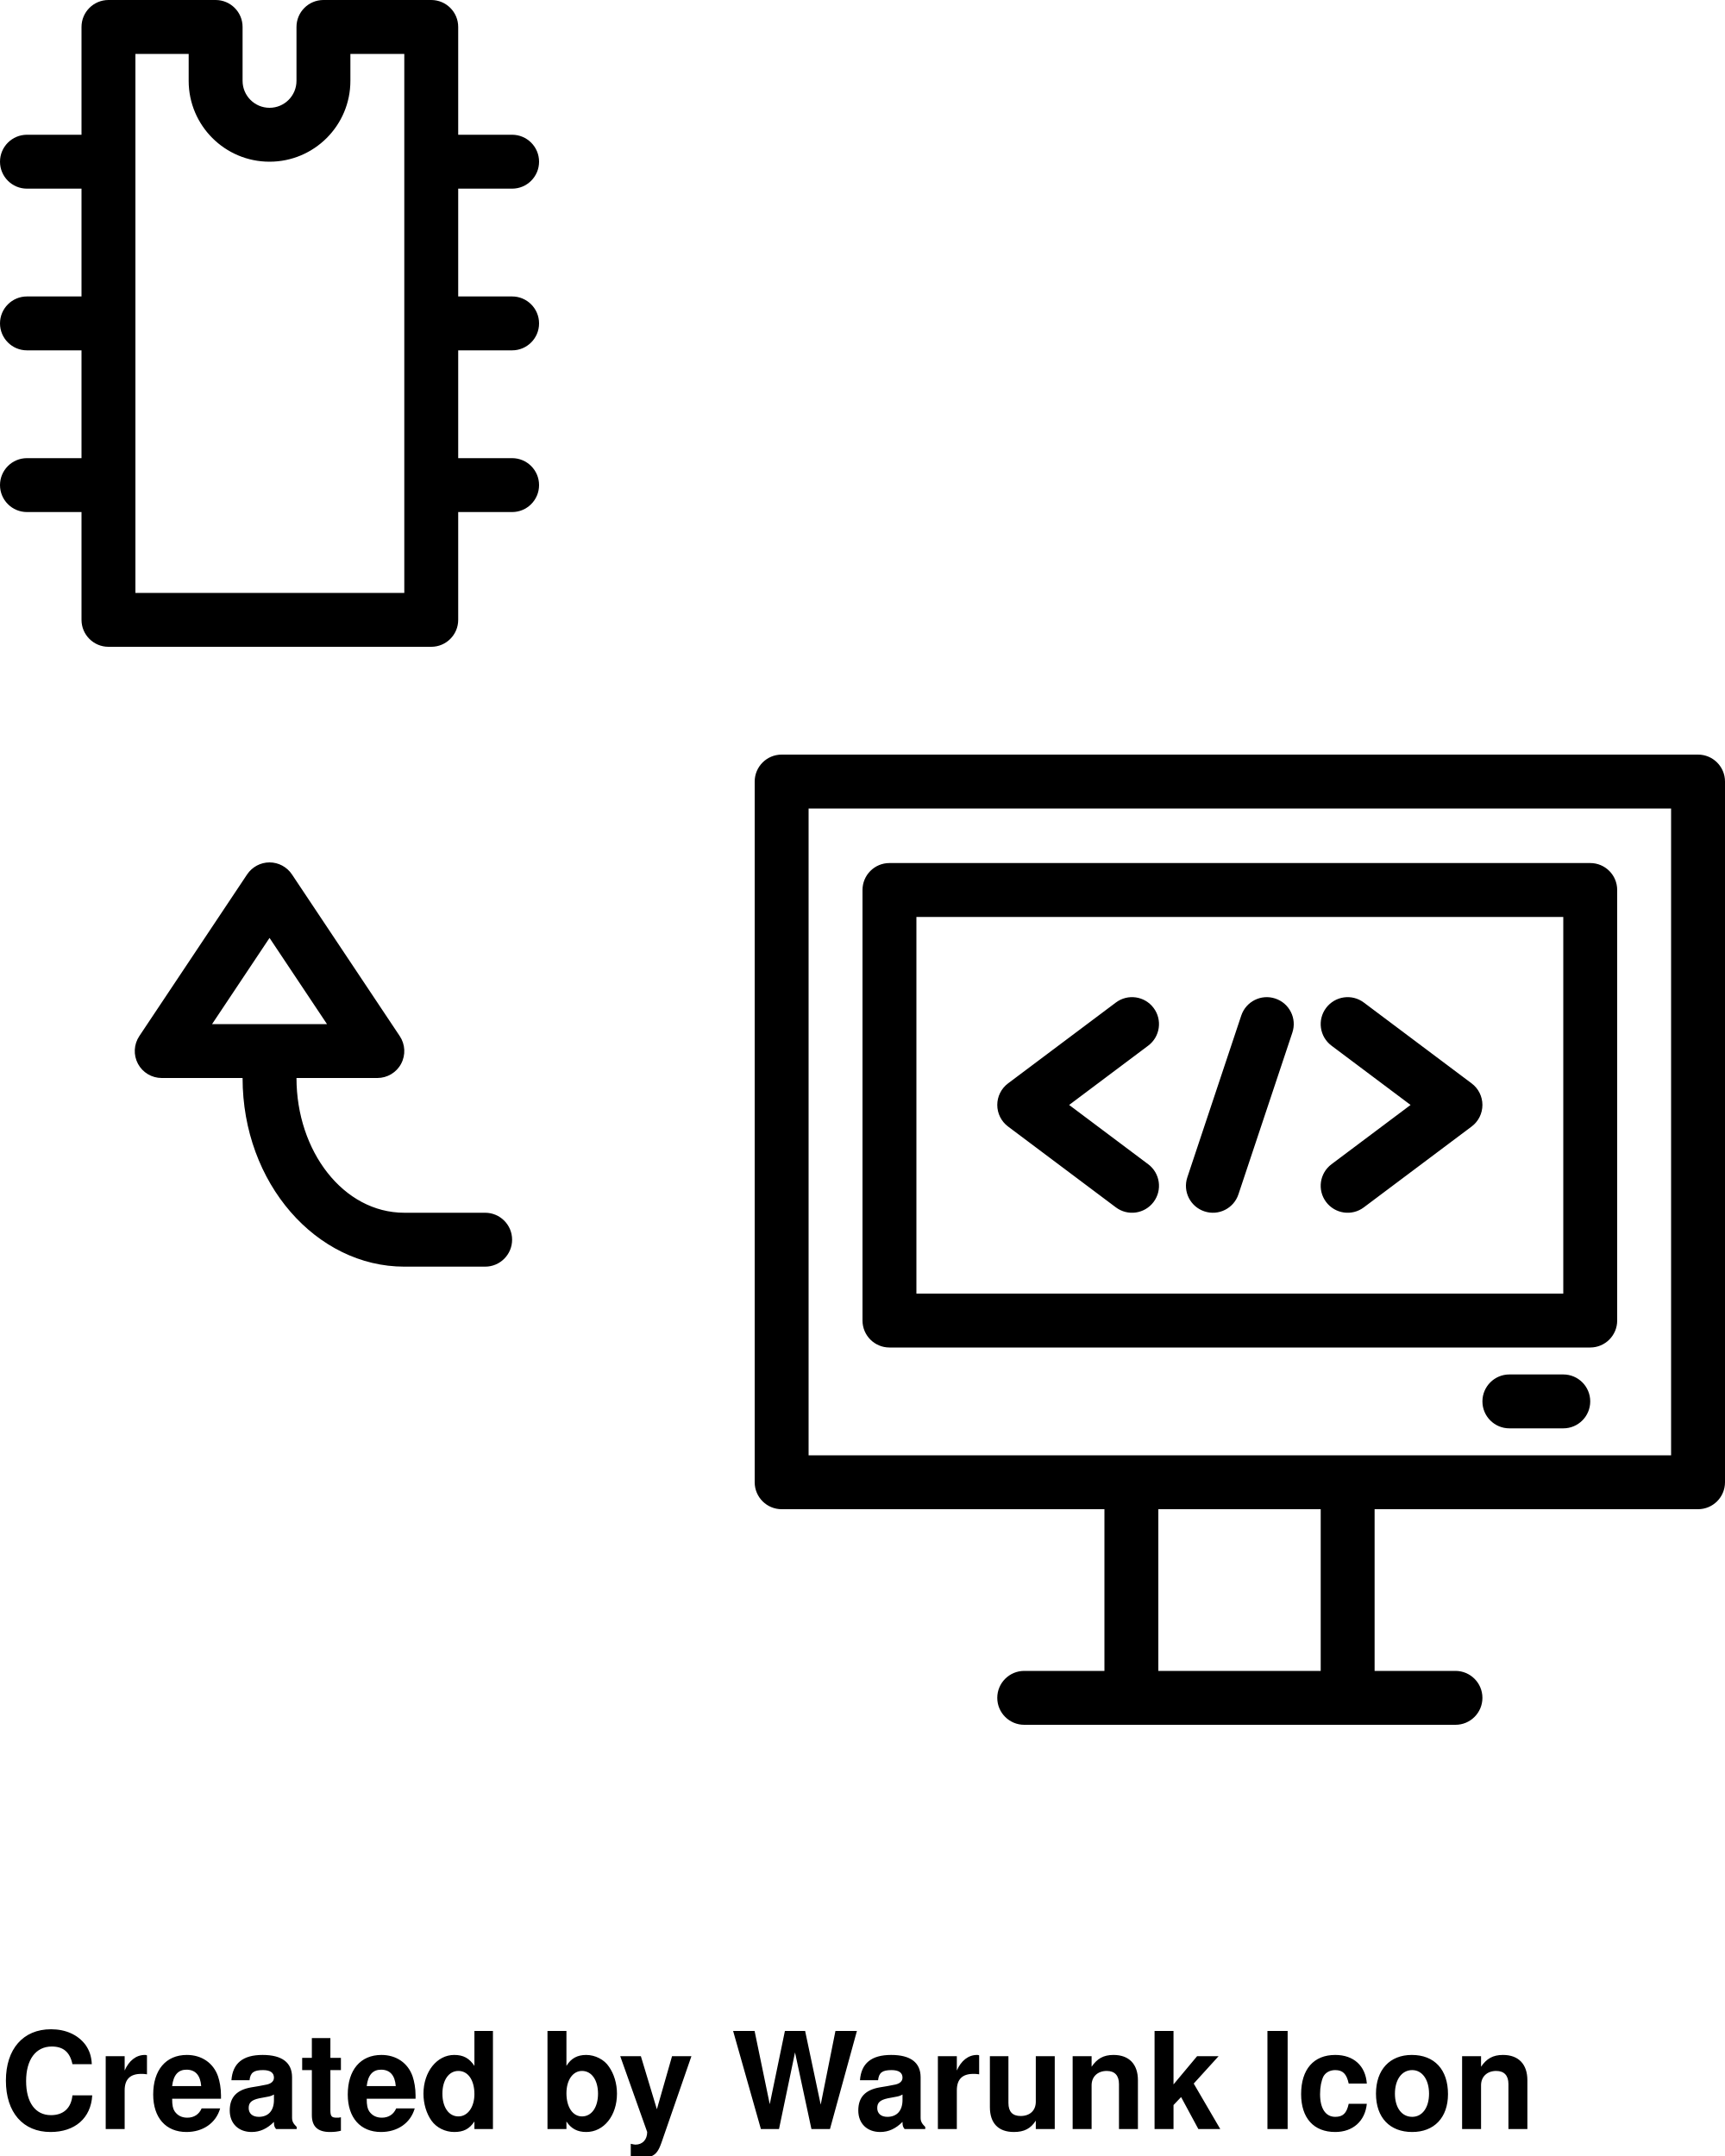
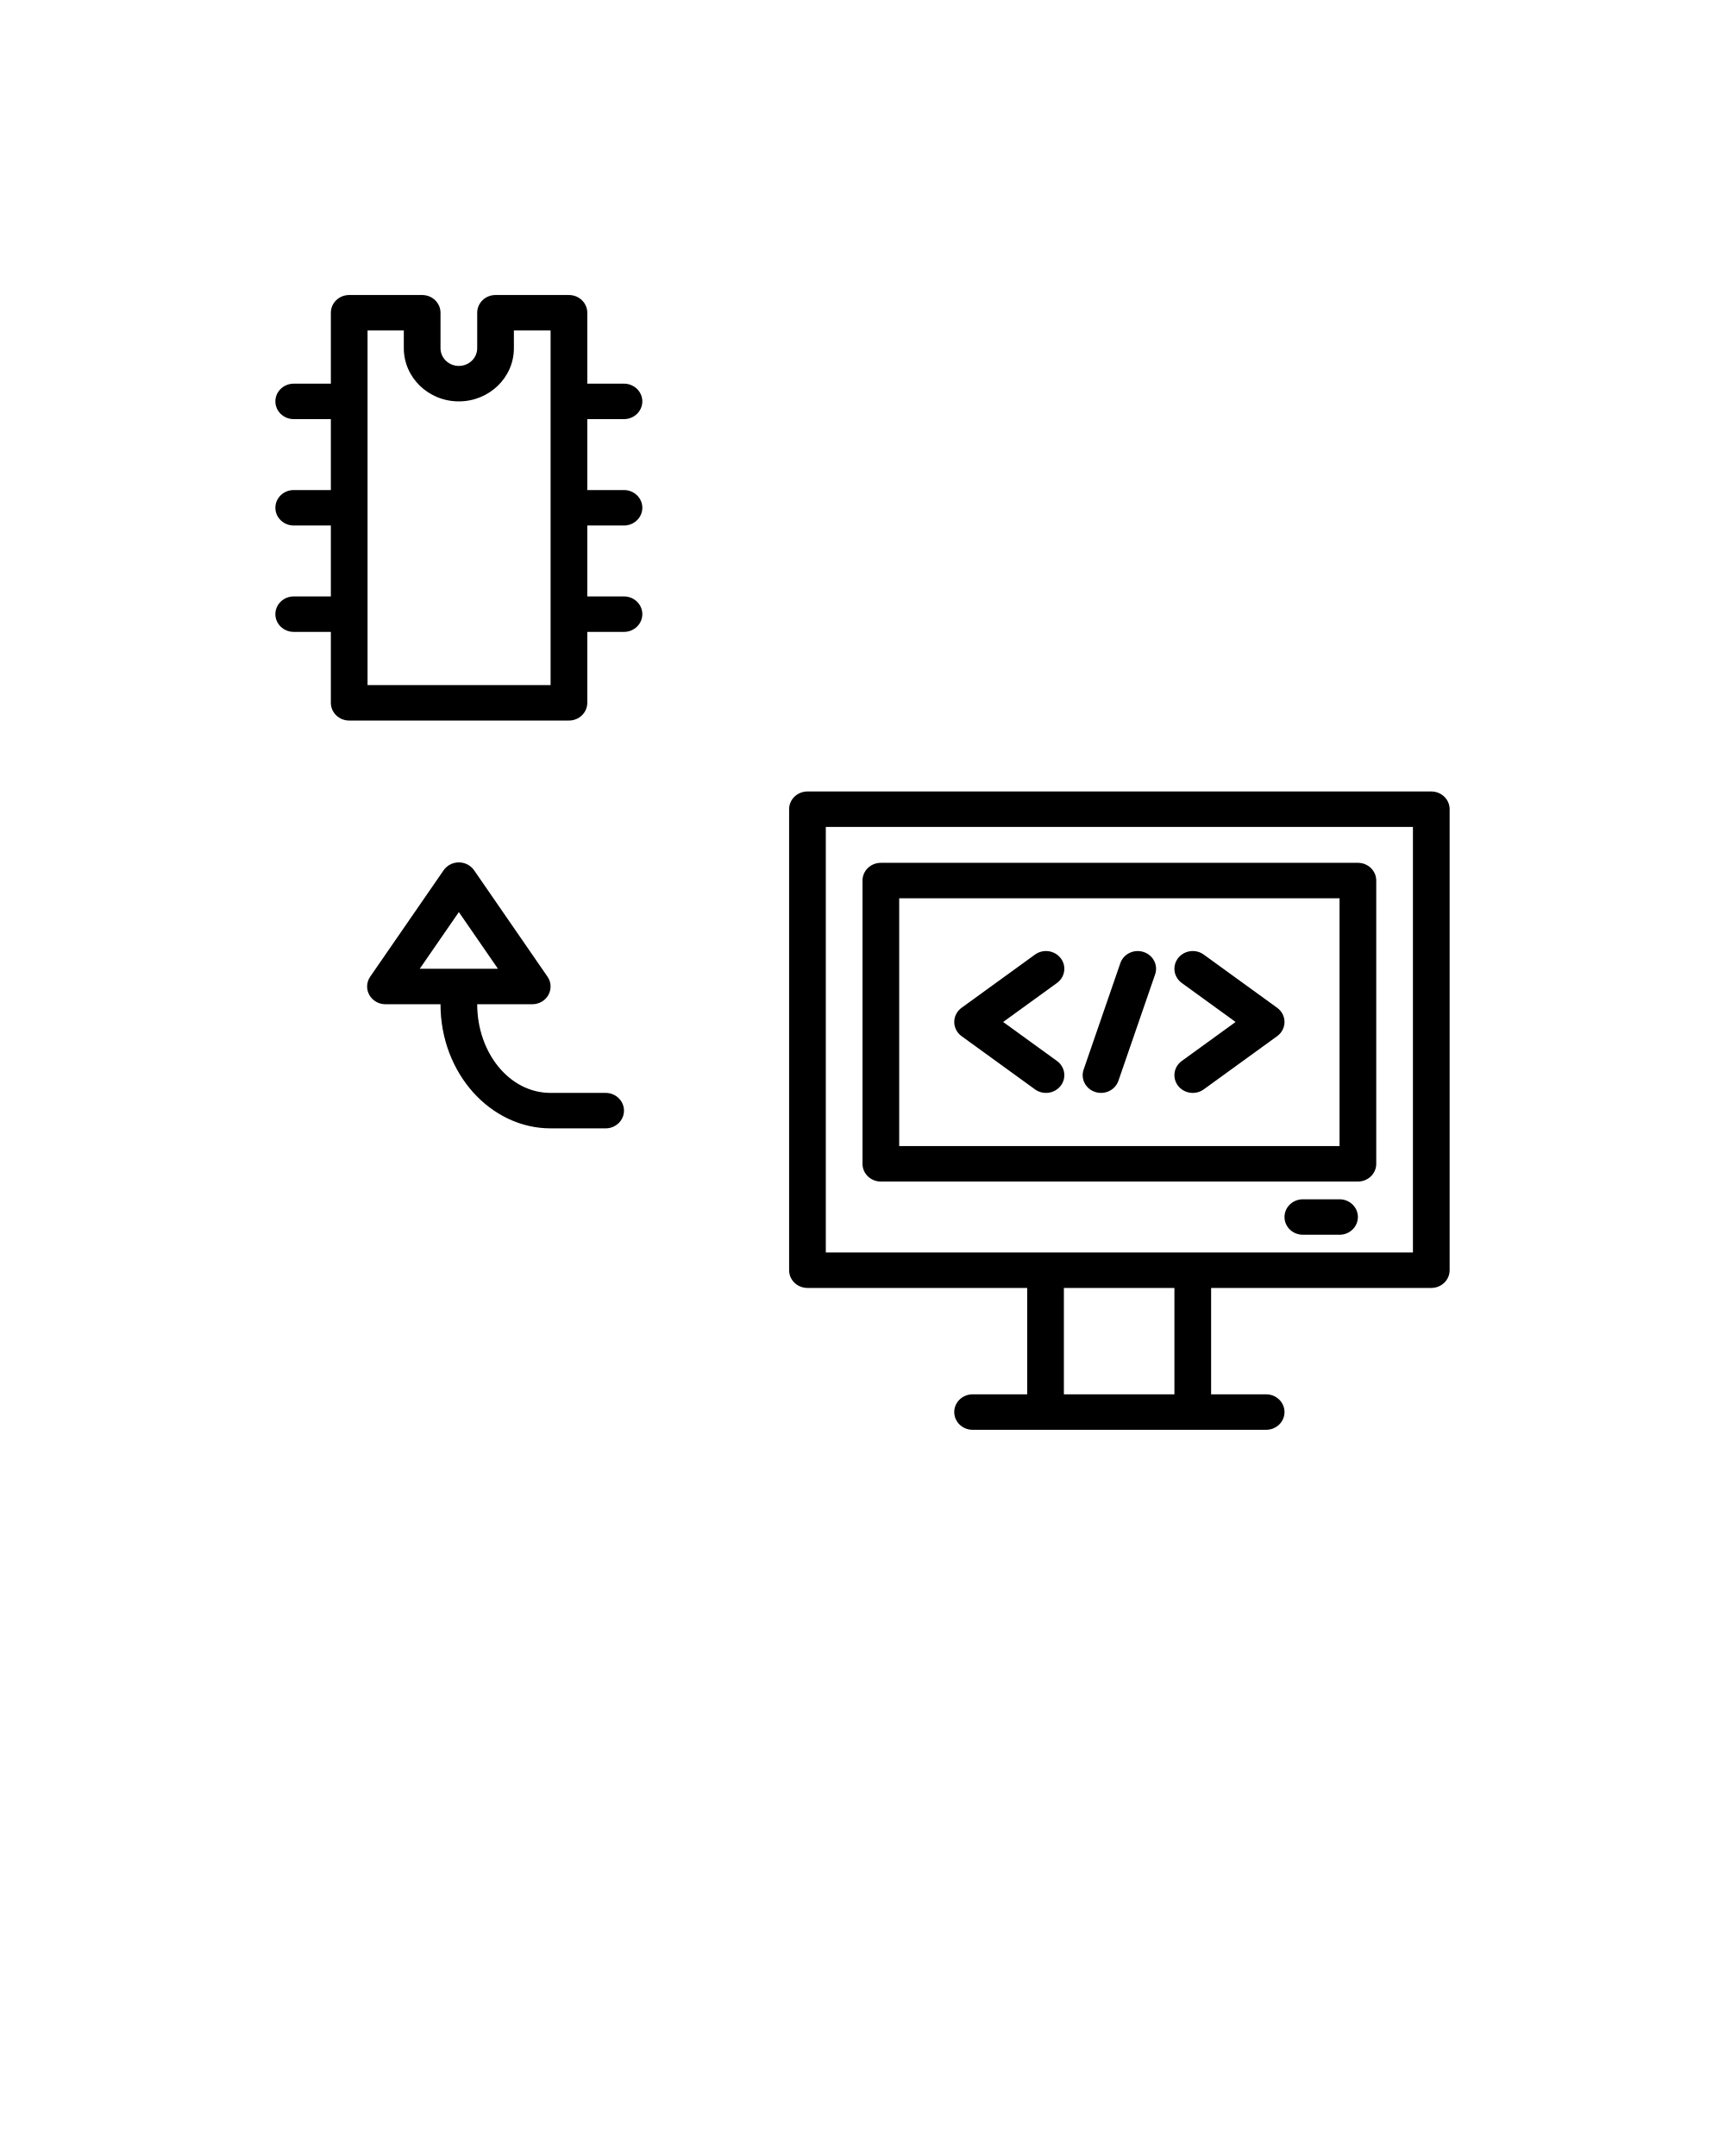
- <svg xmlns="http://www.w3.org/2000/svg" viewBox="0 0 64 80" version="1.1" xml:space="preserve" style="" x="0px" y="0px" fill-rule="evenodd" clip-rule="evenodd" stroke-linejoin="round" stroke-miterlimit="2">
-   <g transform="matrix(2,0,0,2,-600,-336)">
-     <path d="M320.488,196L320.488,199L319,199C318.724,199 318.5,199.224 318.5,199.5C318.5,199.776 318.724,200 319,200L327,200C327.276,200 327.5,199.776 327.5,199.5C327.5,199.224 327.276,199 327,199L325.5,199L325.5,196L331.5,196C331.776,196 332,195.776 332,195.5L332,182.5C332,182.224 331.776,182 331.5,182L314.5,182C314.224,182 314,182.224 314,182.5L314,195.5C314,195.776 314.224,196 314.5,196L320.488,196ZM321.488,196L321.488,199L324.5,199L324.5,196L321.488,196ZM315,183L331,183L331,195L315,195L315,183ZM328,194.5L329,194.5C329.276,194.5 329.5,194.276 329.5,194C329.5,193.724 329.276,193.5 329,193.5L328,193.5C327.724,193.5 327.5,193.724 327.5,194C327.5,194.276 327.724,194.5 328,194.5ZM329.5,193C329.776,193 330,192.776 330,192.5L330,184.512C330,184.235 329.776,184.012 329.5,184.012L316.5,184.012C316.224,184.012 316,184.235 316,184.512L316,192.5C316,192.776 316.224,193 316.5,193L329.5,193ZM329,192L317,192L317,185.012L329,185.012L329,192ZM304.5,188C304.5,189.955 305.871,191.5 307.5,191.5L309,191.5C309.276,191.5 309.5,191.276 309.5,191C309.5,190.724 309.276,190.5 309,190.5L307.5,190.5C306.369,190.5 305.5,189.357 305.5,188L307,188C307.184,188 307.354,187.899 307.441,187.736C307.528,187.573 307.518,187.376 307.416,187.223L305.416,184.223C305.323,184.084 305.167,184 305,184C304.833,184 304.677,184.084 304.584,184.223L302.584,187.223C302.482,187.376 302.472,187.573 302.559,187.736C302.646,187.899 302.816,188 303,188L304.5,188ZM323.026,186.842L322.026,189.842C321.938,190.104 322.08,190.387 322.342,190.474C322.604,190.562 322.887,190.42 322.974,190.158L323.974,187.158C324.062,186.896 323.92,186.613 323.658,186.526C323.396,186.438 323.113,186.58 323.026,186.842ZM324.7,187.4L326.167,188.5L324.7,189.6C324.479,189.766 324.434,190.079 324.6,190.3C324.766,190.521 325.079,190.566 325.3,190.4L327.3,188.9C327.426,188.806 327.5,188.657 327.5,188.5C327.5,188.343 327.426,188.194 327.3,188.1L325.3,186.6C325.079,186.434 324.766,186.479 324.6,186.7C324.434,186.921 324.479,187.234 324.7,187.4ZM320.7,186.6L318.7,188.1C318.574,188.194 318.5,188.343 318.5,188.5C318.5,188.657 318.574,188.806 318.7,188.9L320.7,190.4C320.921,190.566 321.234,190.521 321.4,190.3C321.566,190.079 321.521,189.766 321.3,189.6L319.833,188.5L321.3,187.4C321.521,187.234 321.566,186.921 321.4,186.7C321.234,186.479 320.921,186.434 320.7,186.6ZM305,185.401L306.066,187L303.934,187L305,185.401ZM301.512,170.5L300.5,170.5C300.224,170.5 300,170.724 300,171C300,171.276 300.224,171.5 300.5,171.5L301.512,171.5L301.512,173.5L300.5,173.5C300.224,173.5 300,173.724 300,174C300,174.276 300.224,174.5 300.5,174.5L301.512,174.5L301.512,176.5L300.5,176.5C300.224,176.5 300,176.724 300,177C300,177.276 300.224,177.5 300.5,177.5L301.512,177.5L301.512,179.5C301.512,179.776 301.736,180 302.012,180L308,180C308.276,180 308.5,179.776 308.5,179.5L308.5,177.5L309.5,177.5C309.776,177.5 310,177.276 310,177C310,176.724 309.776,176.5 309.5,176.5L308.5,176.5L308.5,174.5L309.5,174.5C309.776,174.5 310,174.276 310,174C310,173.724 309.776,173.5 309.5,173.5L308.5,173.5L308.5,171.5L309.5,171.5C309.776,171.5 310,171.276 310,171C310,170.724 309.776,170.5 309.5,170.5L308.5,170.5L308.5,168.5C308.5,168.224 308.276,168 308,168L306,168C305.724,168 305.5,168.224 305.5,168.5L305.5,169.5C305.5,169.776 305.276,170 305,170C304.724,170 304.5,169.776 304.5,169.5L304.5,168.5C304.5,168.224 304.276,168 304,168L302.012,168C301.736,168 301.512,168.224 301.512,168.5L301.512,170.5ZM303.5,169L303.5,169.5C303.5,170.328 304.172,171 305,171C305.828,171 306.5,170.328 306.5,169.5L306.5,169L307.5,169L307.5,179L302.512,179L302.512,169L303.5,169Z" />
+ <svg xmlns="http://www.w3.org/2000/svg" viewBox="0 0 64 80" version="1.1" xml:space="preserve" style="" x="0px" y="0px" fill-rule="evenodd" clip-rule="evenodd" stroke-linejoin="round" stroke-miterlimit="2" id="svg10">
+   <defs id="defs14" />
+   <g transform="matrix(1.36146,0,0,1.315849,-398.2212,-210.1163)" id="g4">
+     <path d="m 320.488,196 v 3 H 319 c -0.276,0 -0.5,0.224 -0.5,0.5 0,0.276 0.224,0.5 0.5,0.5 h 8 c 0.276,0 0.5,-0.224 0.5,-0.5 0,-0.276 -0.224,-0.5 -0.5,-0.5 h -1.5 v -3 h 6 c 0.276,0 0.5,-0.224 0.5,-0.5 v -13 c 0,-0.276 -0.224,-0.5 -0.5,-0.5 h -17 c -0.276,0 -0.5,0.224 -0.5,0.5 v 13 c 0,0.276 0.224,0.5 0.5,0.5 z m 1,0 v 3 h 3.012 v -3 z M 315,183 h 16 v 12 h -16 z m 13,11.5 h 1 c 0.276,0 0.5,-0.224 0.5,-0.5 0,-0.276 -0.224,-0.5 -0.5,-0.5 h -1 c -0.276,0 -0.5,0.224 -0.5,0.5 0,0.276 0.224,0.5 0.5,0.5 z m 1.5,-1.5 c 0.276,0 0.5,-0.224 0.5,-0.5 v -7.988 c 0,-0.277 -0.224,-0.5 -0.5,-0.5 h -13 c -0.276,0 -0.5,0.223 -0.5,0.5 v 7.988 c 0,0.276 0.224,0.5 0.5,0.5 z m -0.5,-1 h -12 v -6.988 h 12 z m -24.5,-4 c 0,1.955 1.371,3.5 3,3.5 h 1.5 c 0.276,0 0.5,-0.224 0.5,-0.5 0,-0.276 -0.224,-0.5 -0.5,-0.5 h -1.5 c -1.131,0 -2,-1.143 -2,-2.5 h 1.5 c 0.184,0 0.354,-0.101 0.441,-0.264 0.087,-0.163 0.077,-0.36 -0.025,-0.513 l -2,-3 C 305.323,184.084 305.167,184 305,184 c -0.167,0 -0.323,0.084 -0.416,0.223 l -2,3 c -0.102,0.153 -0.112,0.35 -0.025,0.513 0.087,0.163 0.257,0.264 0.441,0.264 z m 18.526,-1.158 -1,3 c -0.088,0.262 0.054,0.545 0.316,0.632 0.262,0.088 0.545,-0.054 0.632,-0.316 l 1,-3 c 0.088,-0.262 -0.054,-0.545 -0.316,-0.632 -0.262,-0.088 -0.545,0.054 -0.632,0.316 z m 1.674,0.558 1.467,1.1 -1.467,1.1 c -0.221,0.166 -0.266,0.479 -0.1,0.7 0.166,0.221 0.479,0.266 0.7,0.1 l 2,-1.5 c 0.126,-0.094 0.2,-0.243 0.2,-0.4 0,-0.157 -0.074,-0.306 -0.2,-0.4 l -2,-1.5 c -0.221,-0.166 -0.534,-0.121 -0.7,0.1 -0.166,0.221 -0.121,0.534 0.1,0.7 z m -4,-0.8 -2,1.5 c -0.126,0.094 -0.2,0.243 -0.2,0.4 0,0.157 0.074,0.306 0.2,0.4 l 2,1.5 c 0.221,0.166 0.534,0.121 0.7,-0.1 0.166,-0.221 0.121,-0.534 -0.1,-0.7 l -1.467,-1.1 1.467,-1.1 c 0.221,-0.166 0.266,-0.479 0.1,-0.7 -0.166,-0.221 -0.479,-0.266 -0.7,-0.1 z M 305,185.401 306.066,187 h -2.132 z M 301.512,170.5 H 300.5 c -0.276,0 -0.5,0.224 -0.5,0.5 0,0.276 0.224,0.5 0.5,0.5 h 1.012 v 2 H 300.5 c -0.276,0 -0.5,0.224 -0.5,0.5 0,0.276 0.224,0.5 0.5,0.5 h 1.012 v 2 H 300.5 c -0.276,0 -0.5,0.224 -0.5,0.5 0,0.276 0.224,0.5 0.5,0.5 h 1.012 v 2 c 0,0.276 0.224,0.5 0.5,0.5 H 308 c 0.276,0 0.5,-0.224 0.5,-0.5 v -2 h 1 c 0.276,0 0.5,-0.224 0.5,-0.5 0,-0.276 -0.224,-0.5 -0.5,-0.5 h -1 v -2 h 1 c 0.276,0 0.5,-0.224 0.5,-0.5 0,-0.276 -0.224,-0.5 -0.5,-0.5 h -1 v -2 h 1 c 0.276,0 0.5,-0.224 0.5,-0.5 0,-0.276 -0.224,-0.5 -0.5,-0.5 h -1 v -2 c 0,-0.276 -0.224,-0.5 -0.5,-0.5 h -2 c -0.276,0 -0.5,0.224 -0.5,0.5 v 1 c 0,0.276 -0.224,0.5 -0.5,0.5 -0.276,0 -0.5,-0.224 -0.5,-0.5 v -1 c 0,-0.276 -0.224,-0.5 -0.5,-0.5 h -1.988 c -0.276,0 -0.5,0.224 -0.5,0.5 z M 303.5,169 v 0.5 c 0,0.828 0.672,1.5 1.5,1.5 0.828,0 1.5,-0.672 1.5,-1.5 V 169 h 1 v 10 h -4.988 v -10 z" id="path2" />
  </g>
-   <text x="0" y="79" fill="#000000" font-size="5px" font-weight="bold" font-family="'Helvetica Neue', Helvetica, Arial-Unicode, Arial, Sans-serif">Created by Warunk Icon</text>
-   <text x="0" y="84" fill="#000000" font-size="5px" font-weight="bold" font-family="'Helvetica Neue', Helvetica, Arial-Unicode, Arial, Sans-serif">from the Noun Project</text>
</svg>
